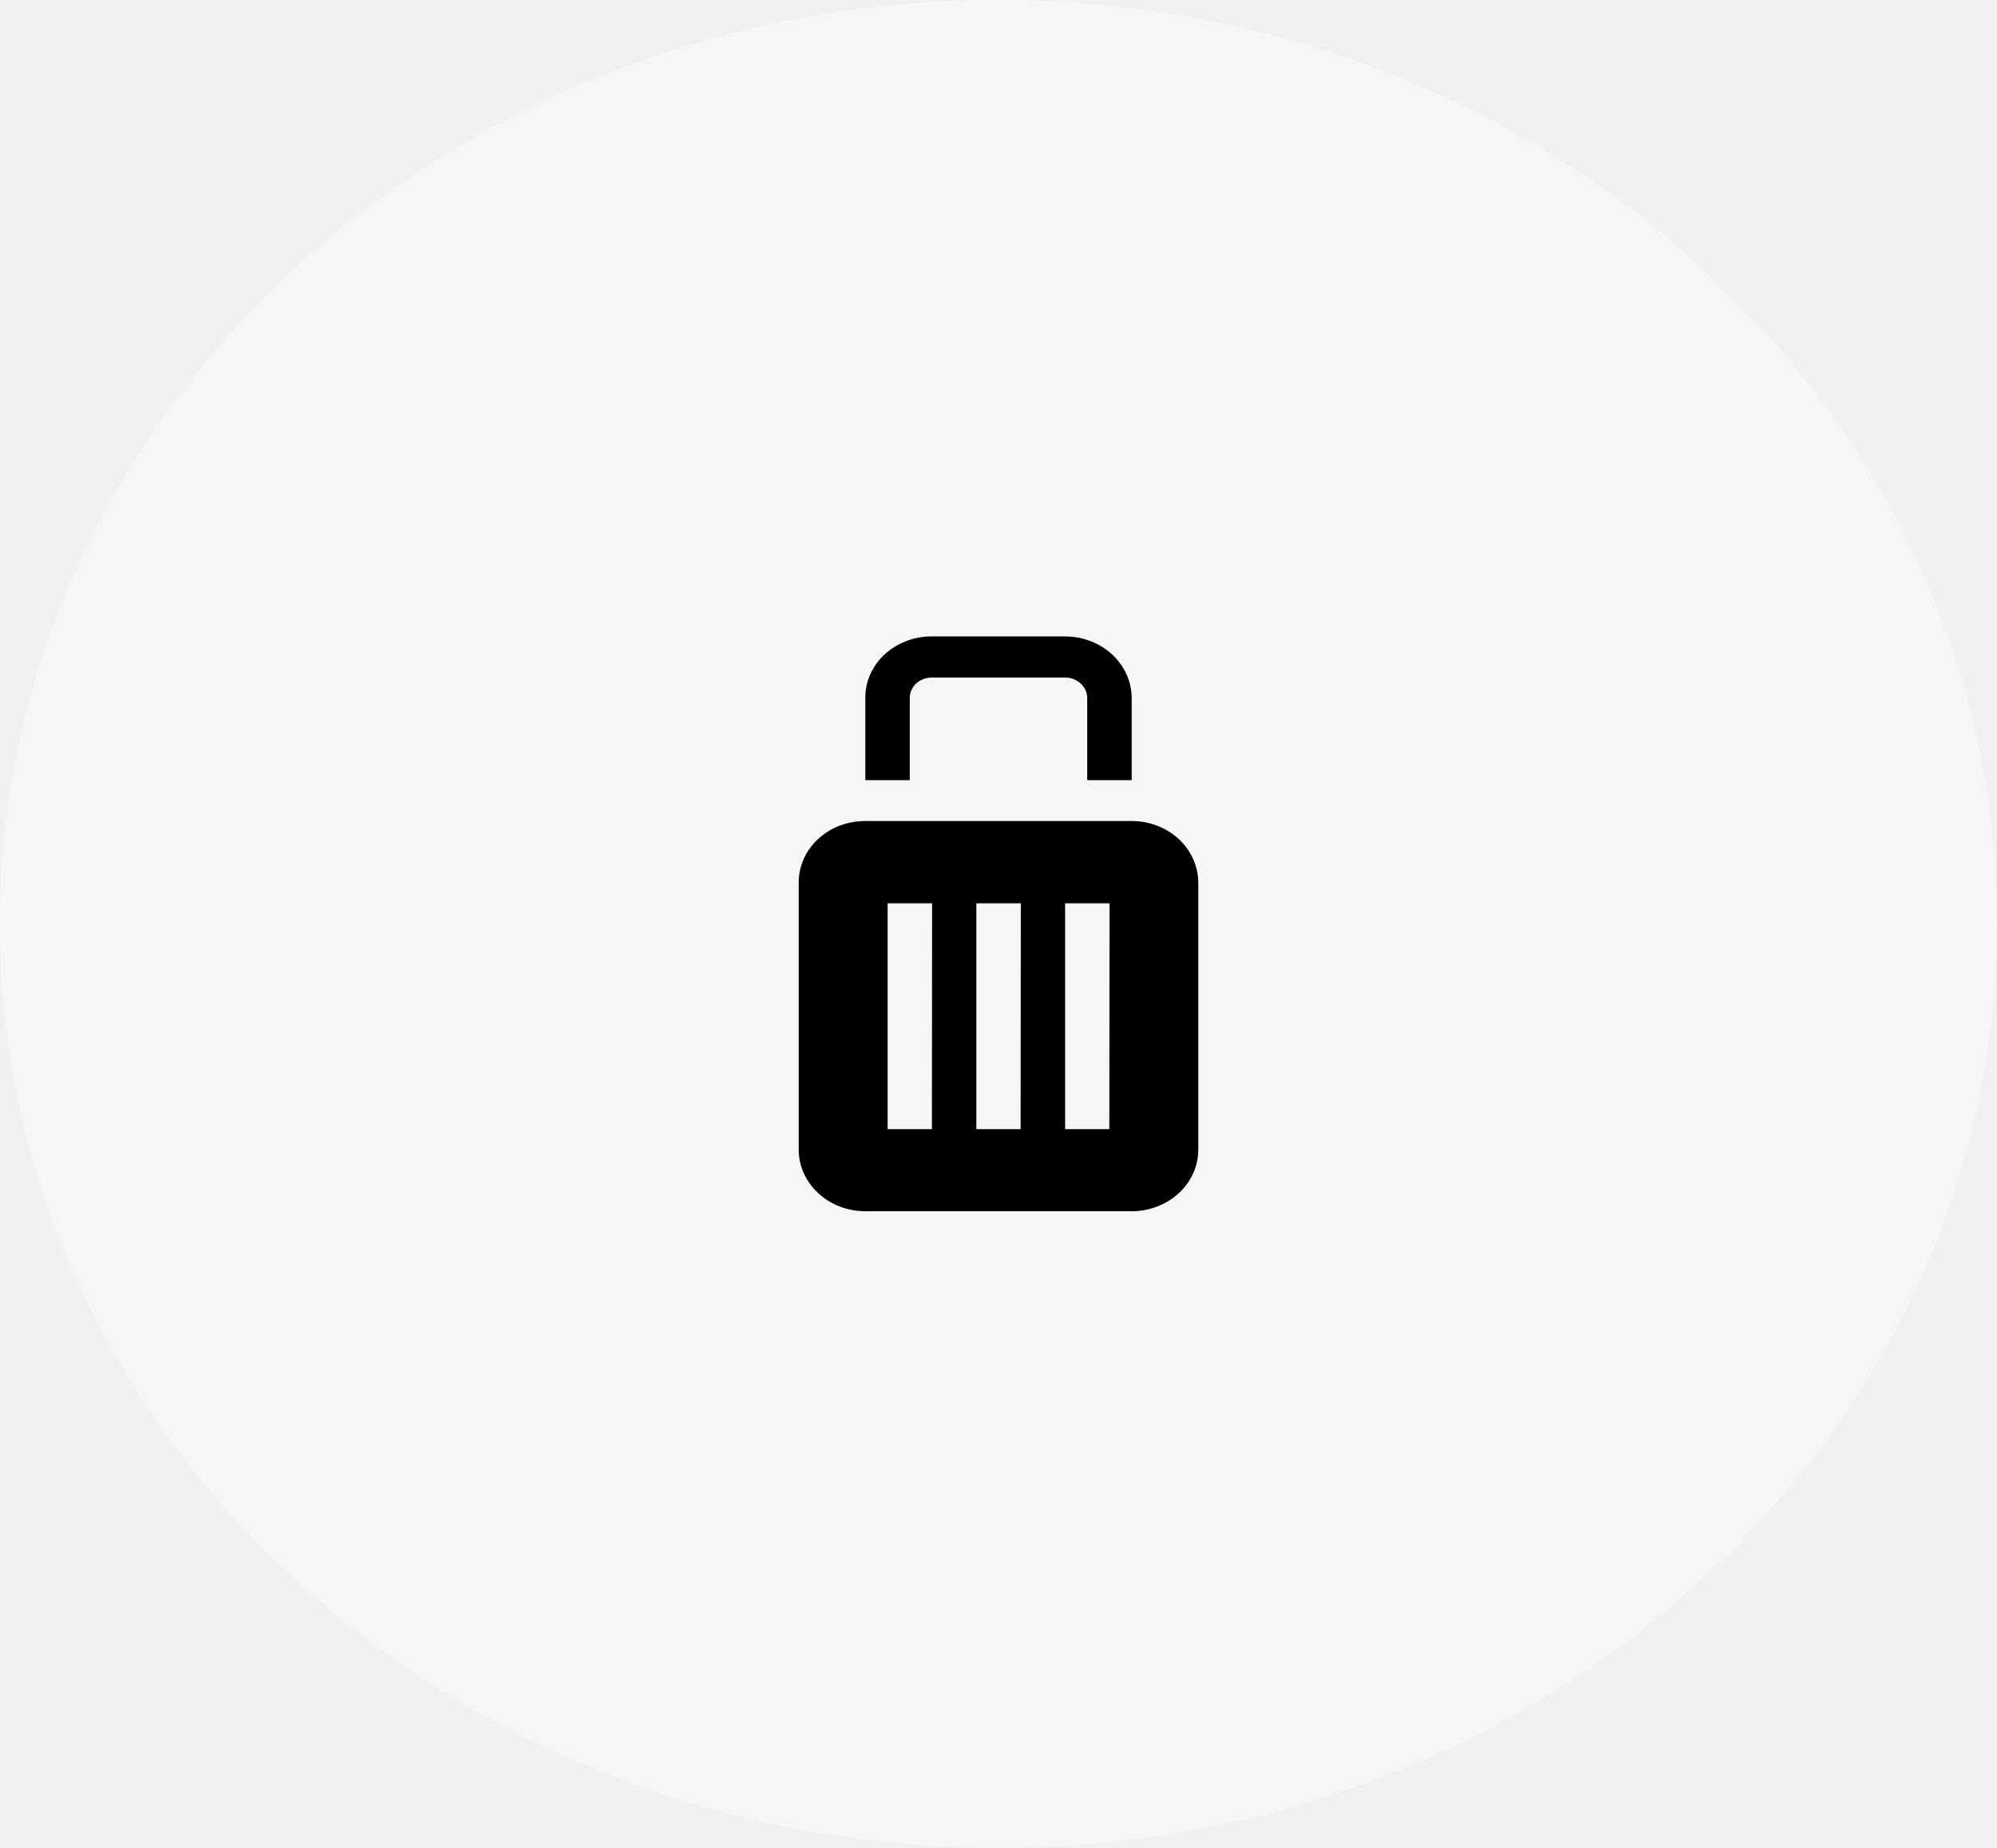
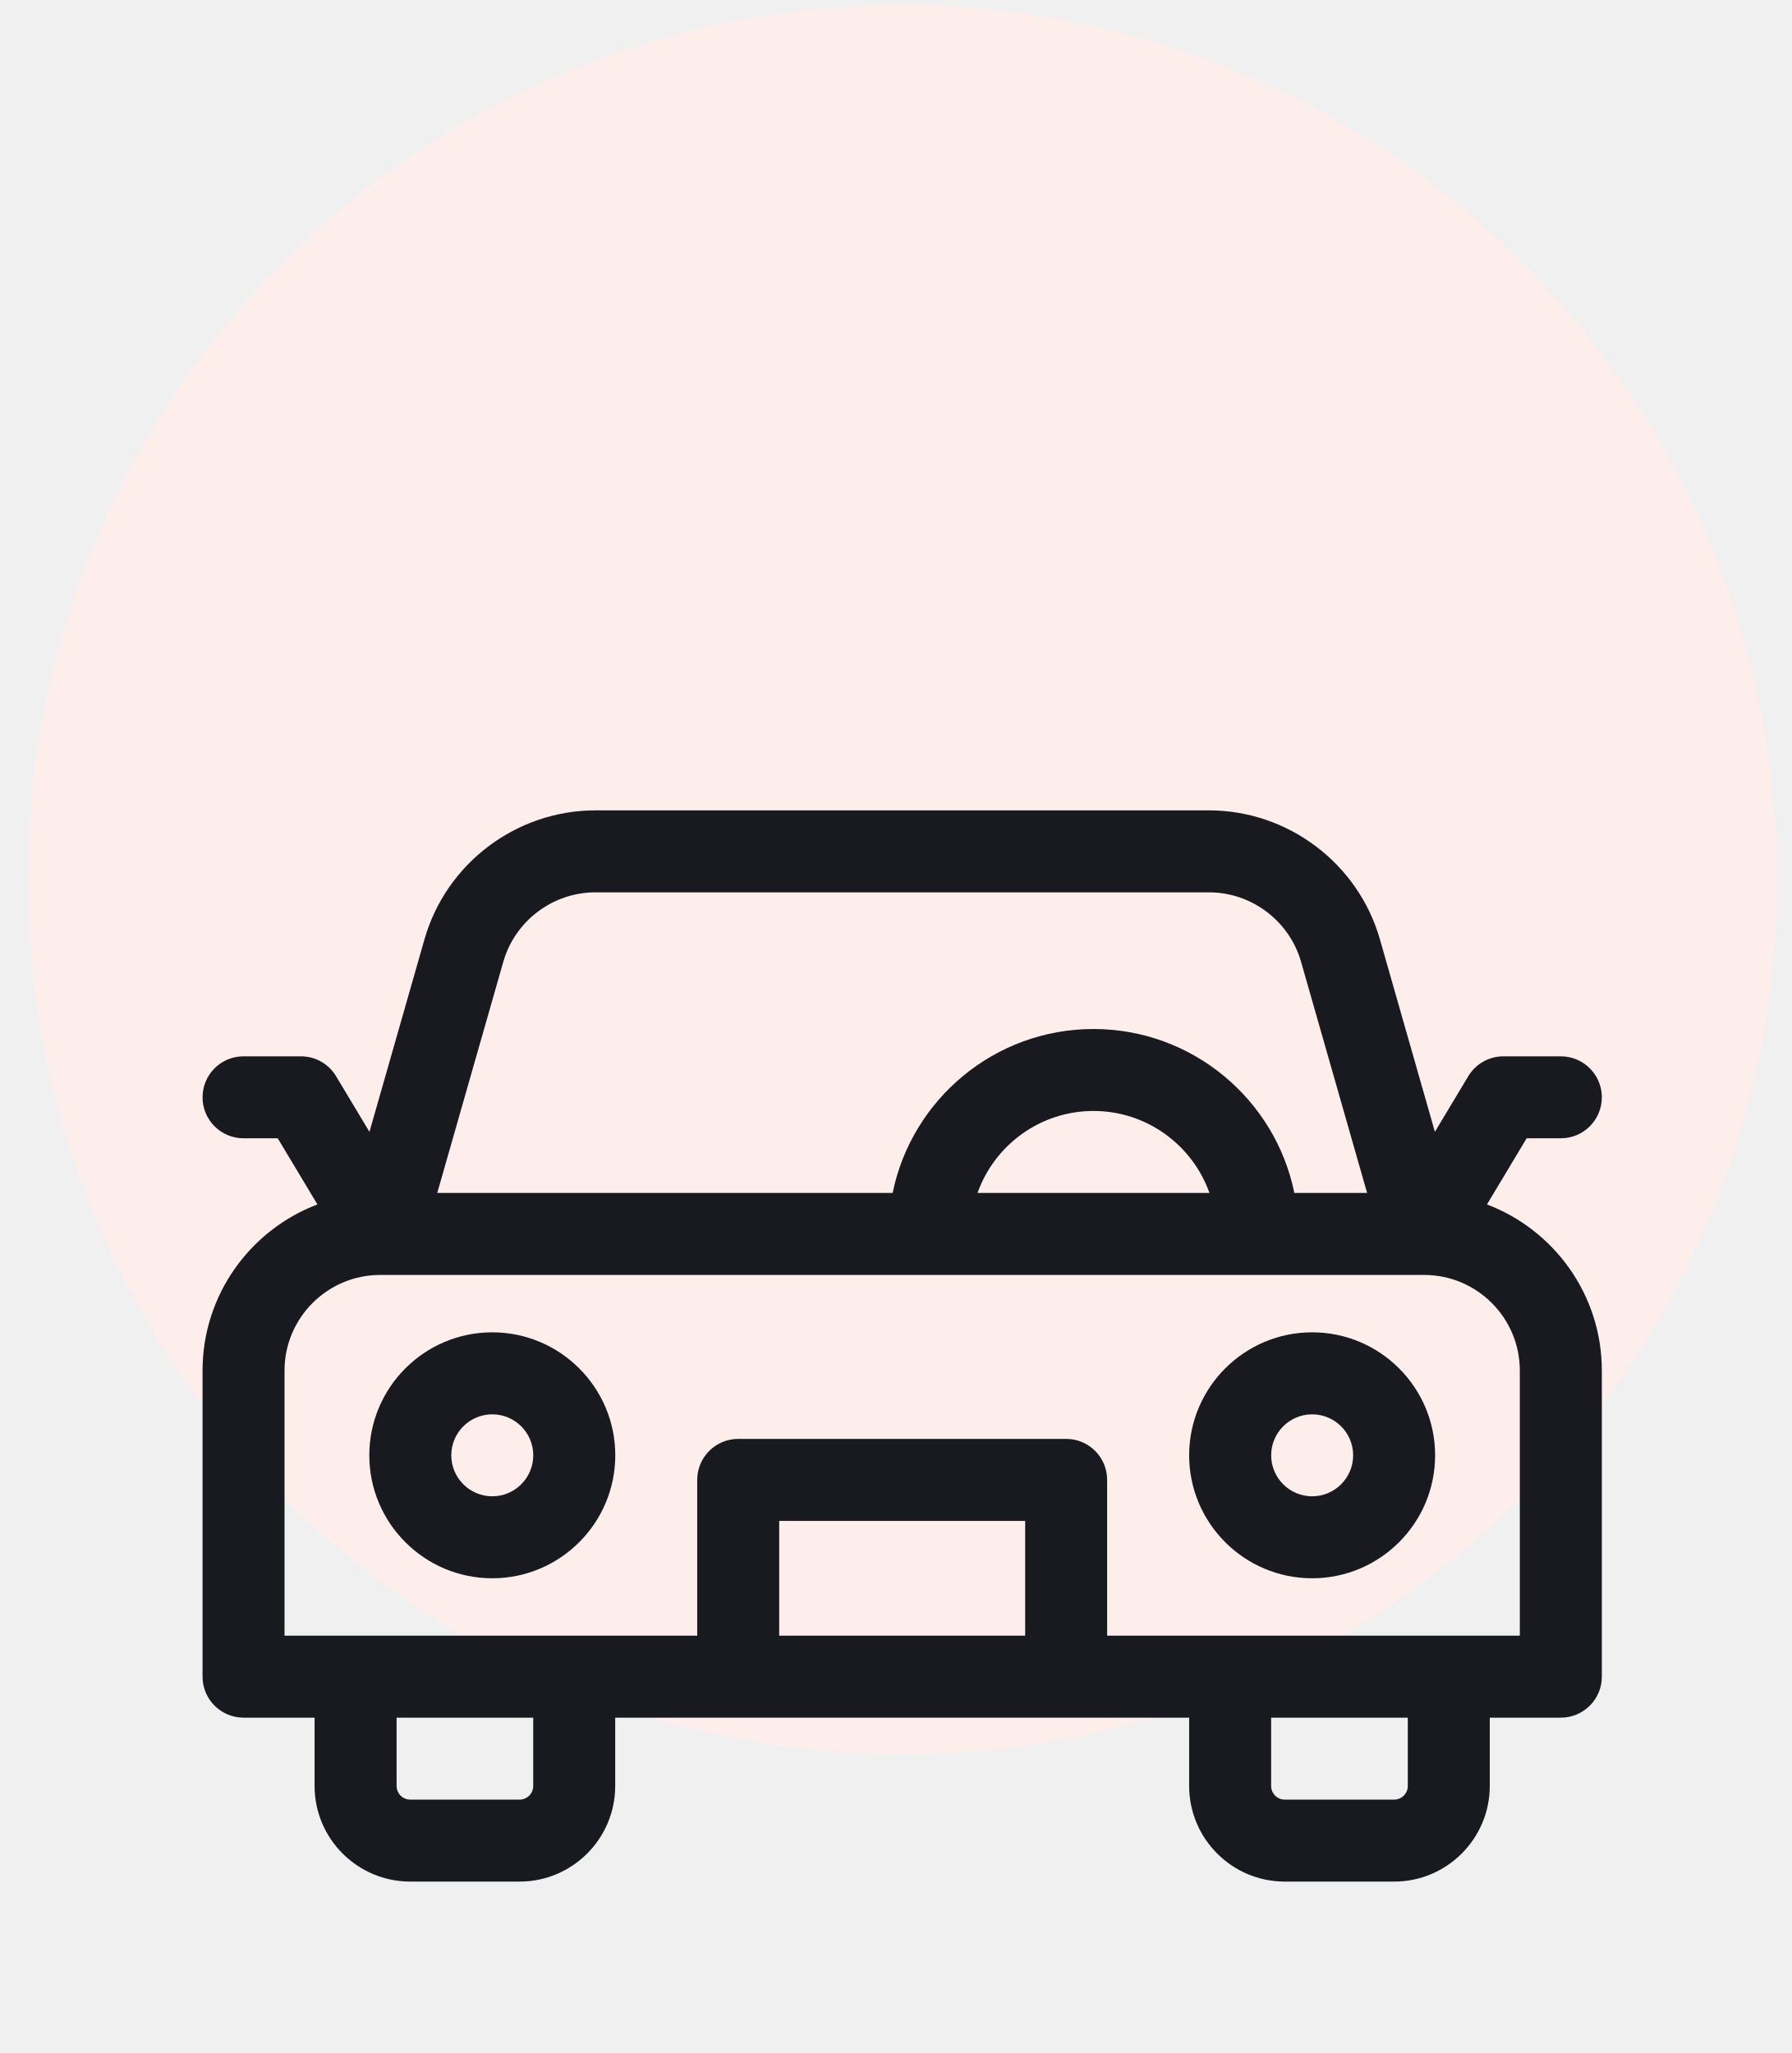
- <svg xmlns="http://www.w3.org/2000/svg" width="40" height="37" viewBox="0 0 40 37" fill="none">
-   <ellipse cx="20" cy="18.5" rx="20" ry="18.5" fill="#F6F6F6" />
-   <g clip-path="url(#clip0_954_6789)">
-     <path d="M22.275 13.105C22.025 12.875 21.686 12.745 21.334 12.745H18.666C18.491 12.744 18.317 12.775 18.154 12.837C17.992 12.899 17.845 12.99 17.72 13.104C17.596 13.219 17.498 13.356 17.431 13.506C17.365 13.656 17.331 13.817 17.332 13.979V15.623H18.223V13.979C18.222 13.925 18.233 13.871 18.255 13.822C18.277 13.771 18.31 13.726 18.351 13.688C18.392 13.65 18.442 13.62 18.496 13.599C18.55 13.579 18.608 13.568 18.666 13.569H21.334C21.392 13.568 21.449 13.579 21.502 13.599C21.556 13.619 21.604 13.65 21.645 13.688C21.687 13.725 21.72 13.771 21.743 13.821C21.766 13.871 21.777 13.925 21.777 13.979V15.623H22.668V13.979C22.667 13.651 22.525 13.337 22.275 13.105Z" fill="black" />
-     <path fill-rule="evenodd" clip-rule="evenodd" d="M23.609 16.802C23.359 16.572 23.02 16.442 22.668 16.442H17.332C17.157 16.441 16.983 16.473 16.82 16.534C16.658 16.596 16.511 16.687 16.387 16.802C16.262 16.916 16.164 17.053 16.098 17.203C16.031 17.353 15.997 17.514 15.998 17.676V23.022C15.998 23.349 16.139 23.663 16.389 23.894C16.639 24.126 16.978 24.256 17.332 24.256H22.668C23.021 24.256 23.361 24.126 23.611 23.894C23.861 23.663 24.002 23.349 24.002 23.022V17.676C24 17.348 23.859 17.034 23.609 16.802ZM18.666 22.612H17.779V18.09H18.67L18.666 22.612ZM20.443 22.612H19.556V18.09H20.447L20.443 22.612ZM22.22 22.612H21.334V18.09H22.224L22.22 22.612Z" fill="black" />
+ <svg xmlns="http://www.w3.org/2000/svg" width="48" height="55" viewBox="0 0 48 55" fill="none">
+   <ellipse cx="24.168" cy="23.565" rx="23.427" ry="23.427" fill="#FDEEEC" />
+   <g clip-path="url(#clip0_1258_738)">
+     <path d="M39.833 32.267L40.896 30.495H41.811C42.418 30.495 42.91 30.003 42.91 29.397C42.91 28.791 42.418 28.299 41.811 28.299H40.274C39.888 28.299 39.531 28.501 39.332 28.832L38.438 30.322L36.964 25.161C36.383 23.129 34.501 21.71 32.388 21.71H15.947C13.834 21.71 11.952 23.129 11.372 25.161L9.897 30.322L9.003 28.832C8.805 28.501 8.447 28.299 8.061 28.299H6.524C5.917 28.299 5.426 28.791 5.426 29.397C5.426 30.003 5.917 30.495 6.524 30.495H7.44L8.503 32.267C6.707 32.948 5.426 34.686 5.426 36.718V44.918C5.426 45.524 5.917 46.016 6.524 46.016H8.427V47.846C8.427 49.259 9.577 50.408 10.99 50.408H13.918C15.331 50.408 16.48 49.259 16.48 47.846V46.016H31.855V47.846C31.855 49.259 33.004 50.408 34.417 50.408H37.346C38.758 50.408 39.908 49.259 39.908 47.846V46.016H41.811C42.418 46.016 42.91 45.524 42.91 44.918V36.718C42.91 34.686 41.629 32.948 39.833 32.267ZM13.483 25.765C13.796 24.671 14.809 23.906 15.947 23.906H32.388C33.526 23.906 34.539 24.671 34.852 25.765L36.622 31.959H34.673C34.163 29.456 31.944 27.567 29.292 27.567C26.641 27.567 24.422 29.456 23.912 31.959H11.713L13.483 25.765ZM26.186 31.959C26.639 30.681 27.861 29.763 29.292 29.763C30.724 29.763 31.945 30.681 32.399 31.959H26.186ZM14.284 47.846C14.284 48.048 14.12 48.212 13.918 48.212H10.99C10.788 48.212 10.624 48.048 10.624 47.846V46.016H14.284V47.846ZM20.873 43.819V40.745H27.462V43.819H20.873ZM37.712 47.846C37.712 48.048 37.547 48.212 37.346 48.212H34.417C34.215 48.212 34.051 48.048 34.051 47.846V46.016H37.712V47.846ZM40.713 43.819H29.658V39.647C29.658 39.04 29.167 38.548 28.56 38.548H19.775C19.169 38.548 18.677 39.04 18.677 39.647V43.819H7.622V36.718C7.622 35.305 8.772 34.156 10.184 34.156H10.253C10.255 34.156 10.257 34.156 10.259 34.156C10.261 34.156 10.262 34.156 10.264 34.156H38.071C38.073 34.156 38.075 34.156 38.077 34.156C38.078 34.156 38.08 34.156 38.082 34.156H38.151C39.564 34.156 40.713 35.305 40.713 36.718V43.819Z" fill="#181A1F" />
+     <path d="M35.15 35.693C33.333 35.693 31.855 37.171 31.855 38.988C31.855 40.804 33.333 42.282 35.15 42.282C36.967 42.282 38.444 40.804 38.444 38.988C38.444 37.171 36.967 35.693 35.15 35.693ZM35.15 40.086C34.544 40.086 34.052 39.593 34.052 38.988C34.052 38.382 34.544 37.89 35.15 37.89C35.755 37.89 36.248 38.382 36.248 38.988C36.248 39.593 35.755 40.086 35.15 40.086Z" fill="#181A1F" />
+     <path d="M13.187 35.693C11.37 35.693 9.893 37.171 9.893 38.988C9.893 40.804 11.37 42.282 13.187 42.282C15.004 42.282 16.482 40.804 16.482 38.988C16.482 37.171 15.004 35.693 13.187 35.693ZM13.187 40.086C12.582 40.086 12.089 39.593 12.089 38.988C12.089 38.382 12.582 37.89 13.187 37.89C13.793 37.89 14.285 38.382 14.285 38.988C14.285 39.593 13.793 40.086 13.187 40.086Z" fill="#181A1F" />
  </g>
  <defs>
-     <clipPath id="clip0_954_6789">
-       <rect width="14" height="12.95" fill="white" transform="translate(12.9998 12.0254)" />
+     <clipPath id="clip0_1258_738">
+       <rect width="37.484" height="37.484" fill="white" transform="translate(5.42578 17.3174)" />
    </clipPath>
  </defs>
</svg>
